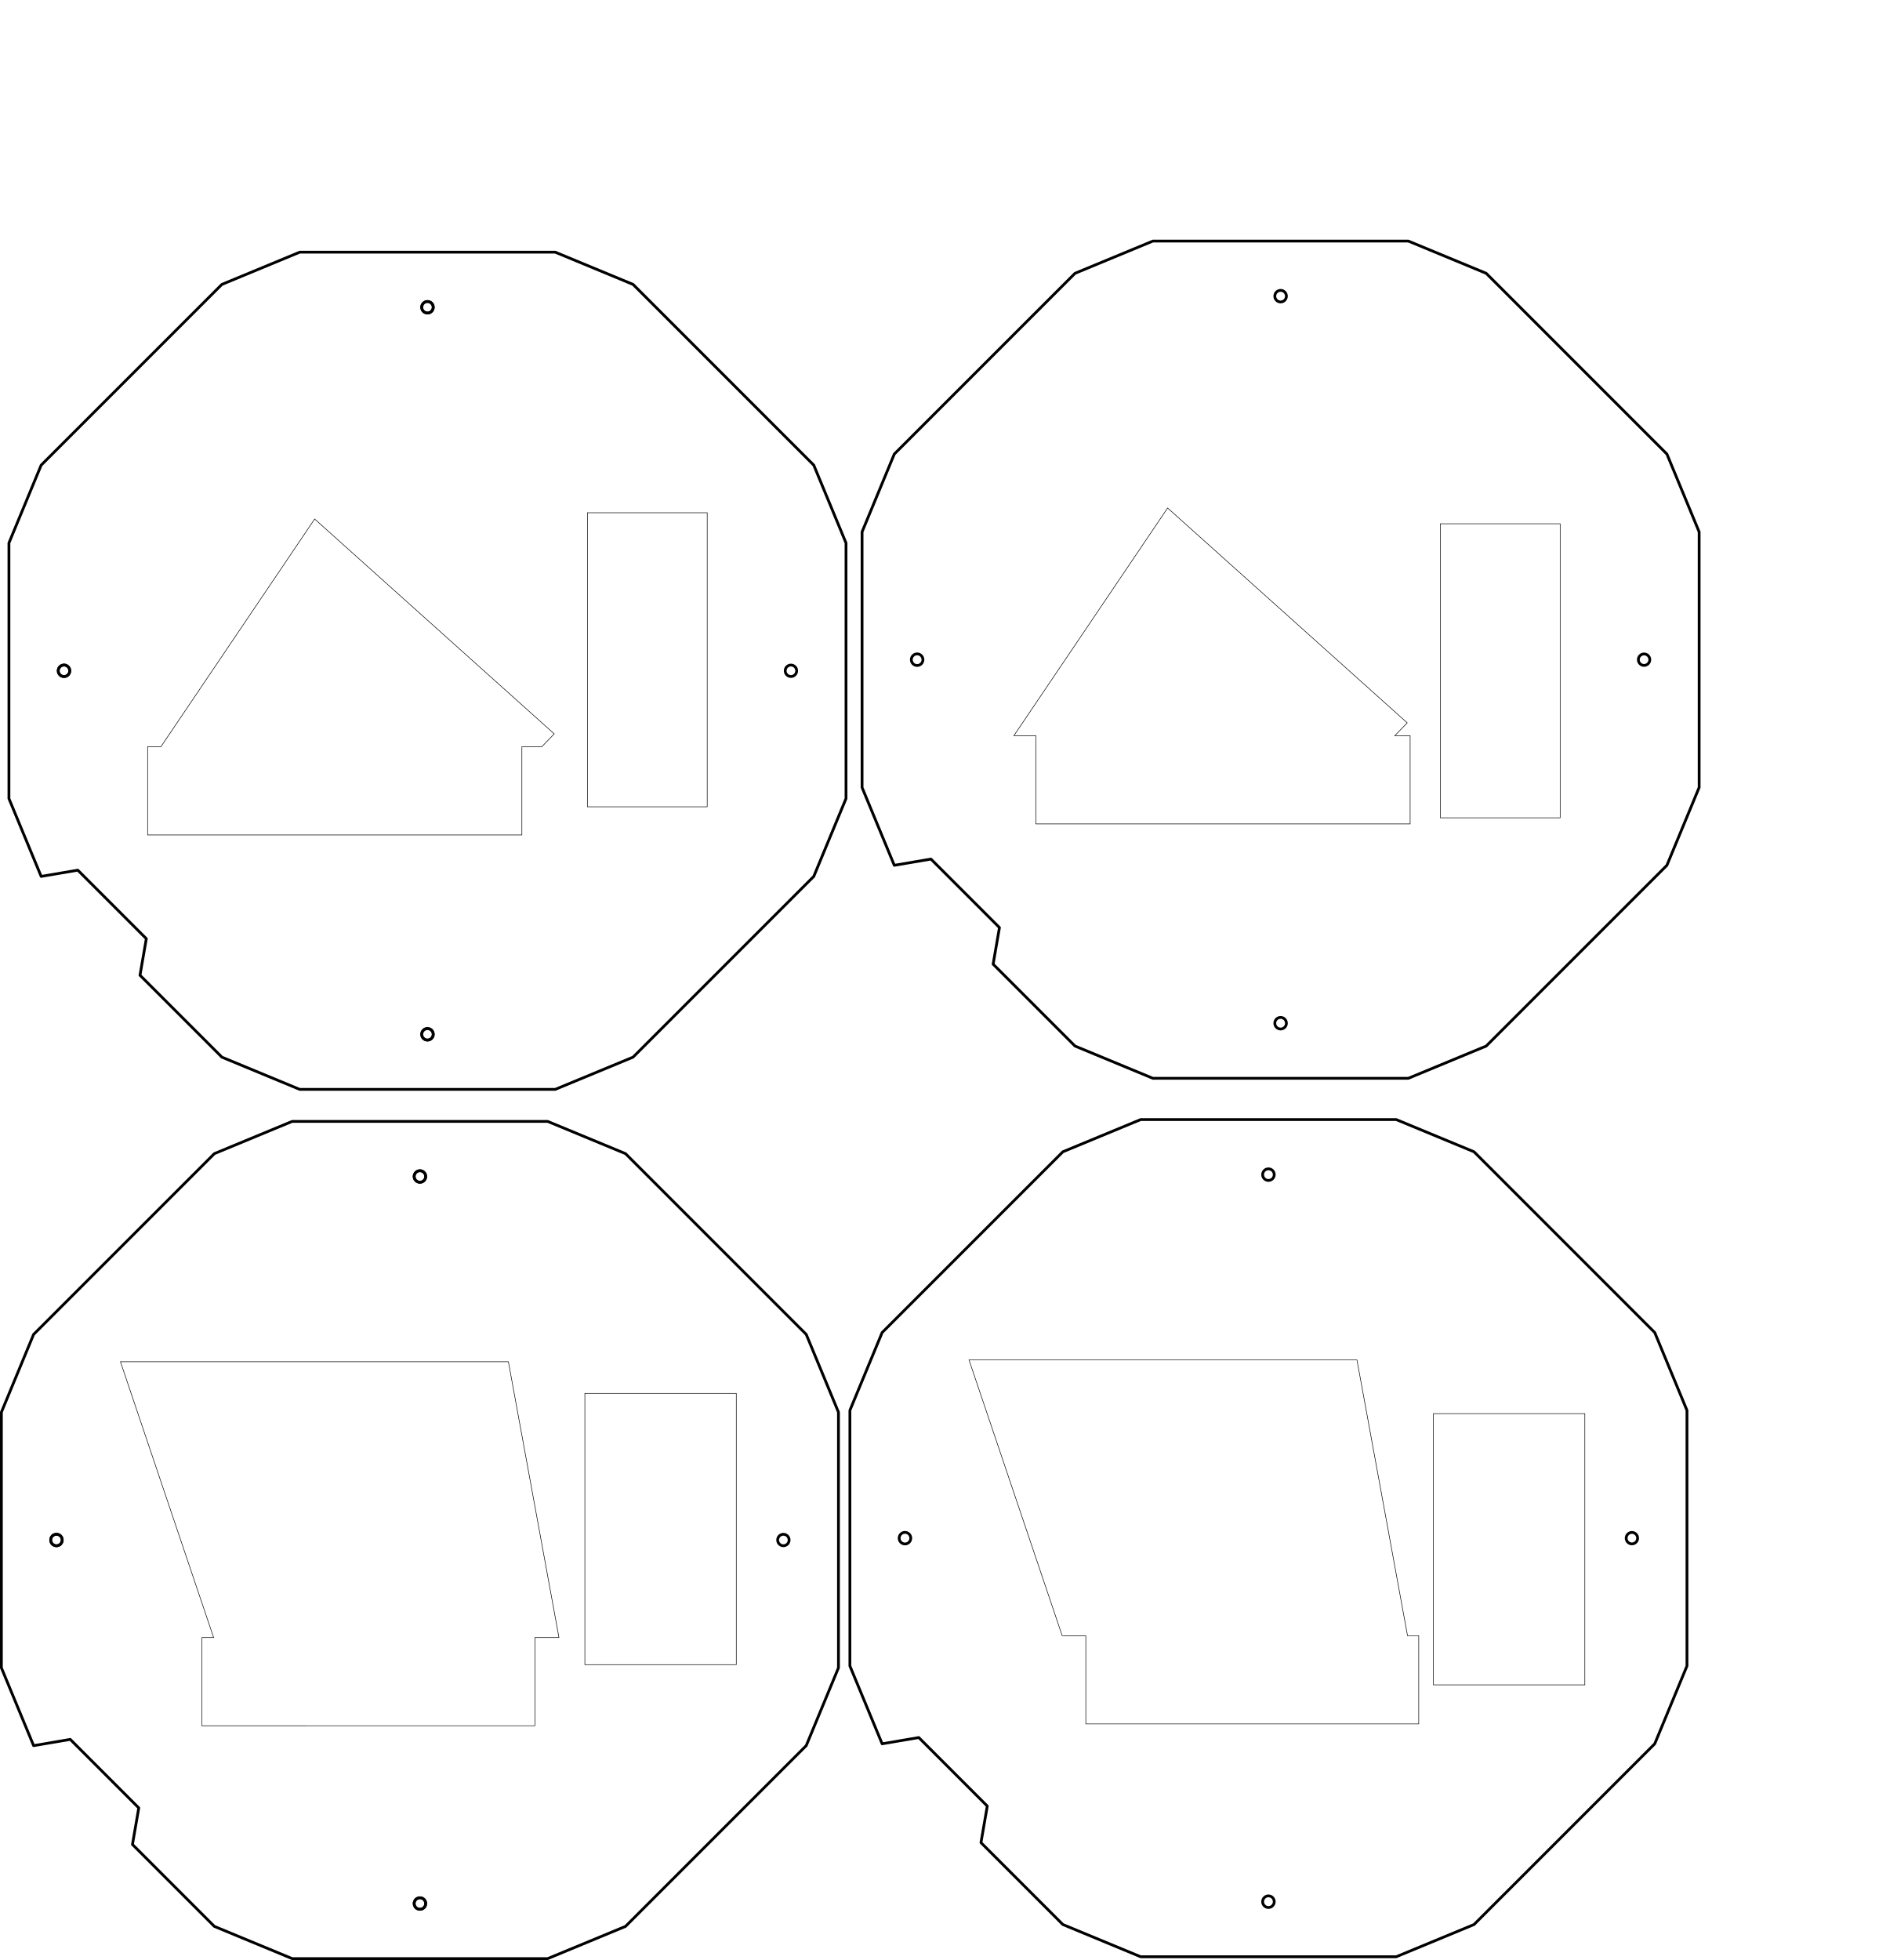
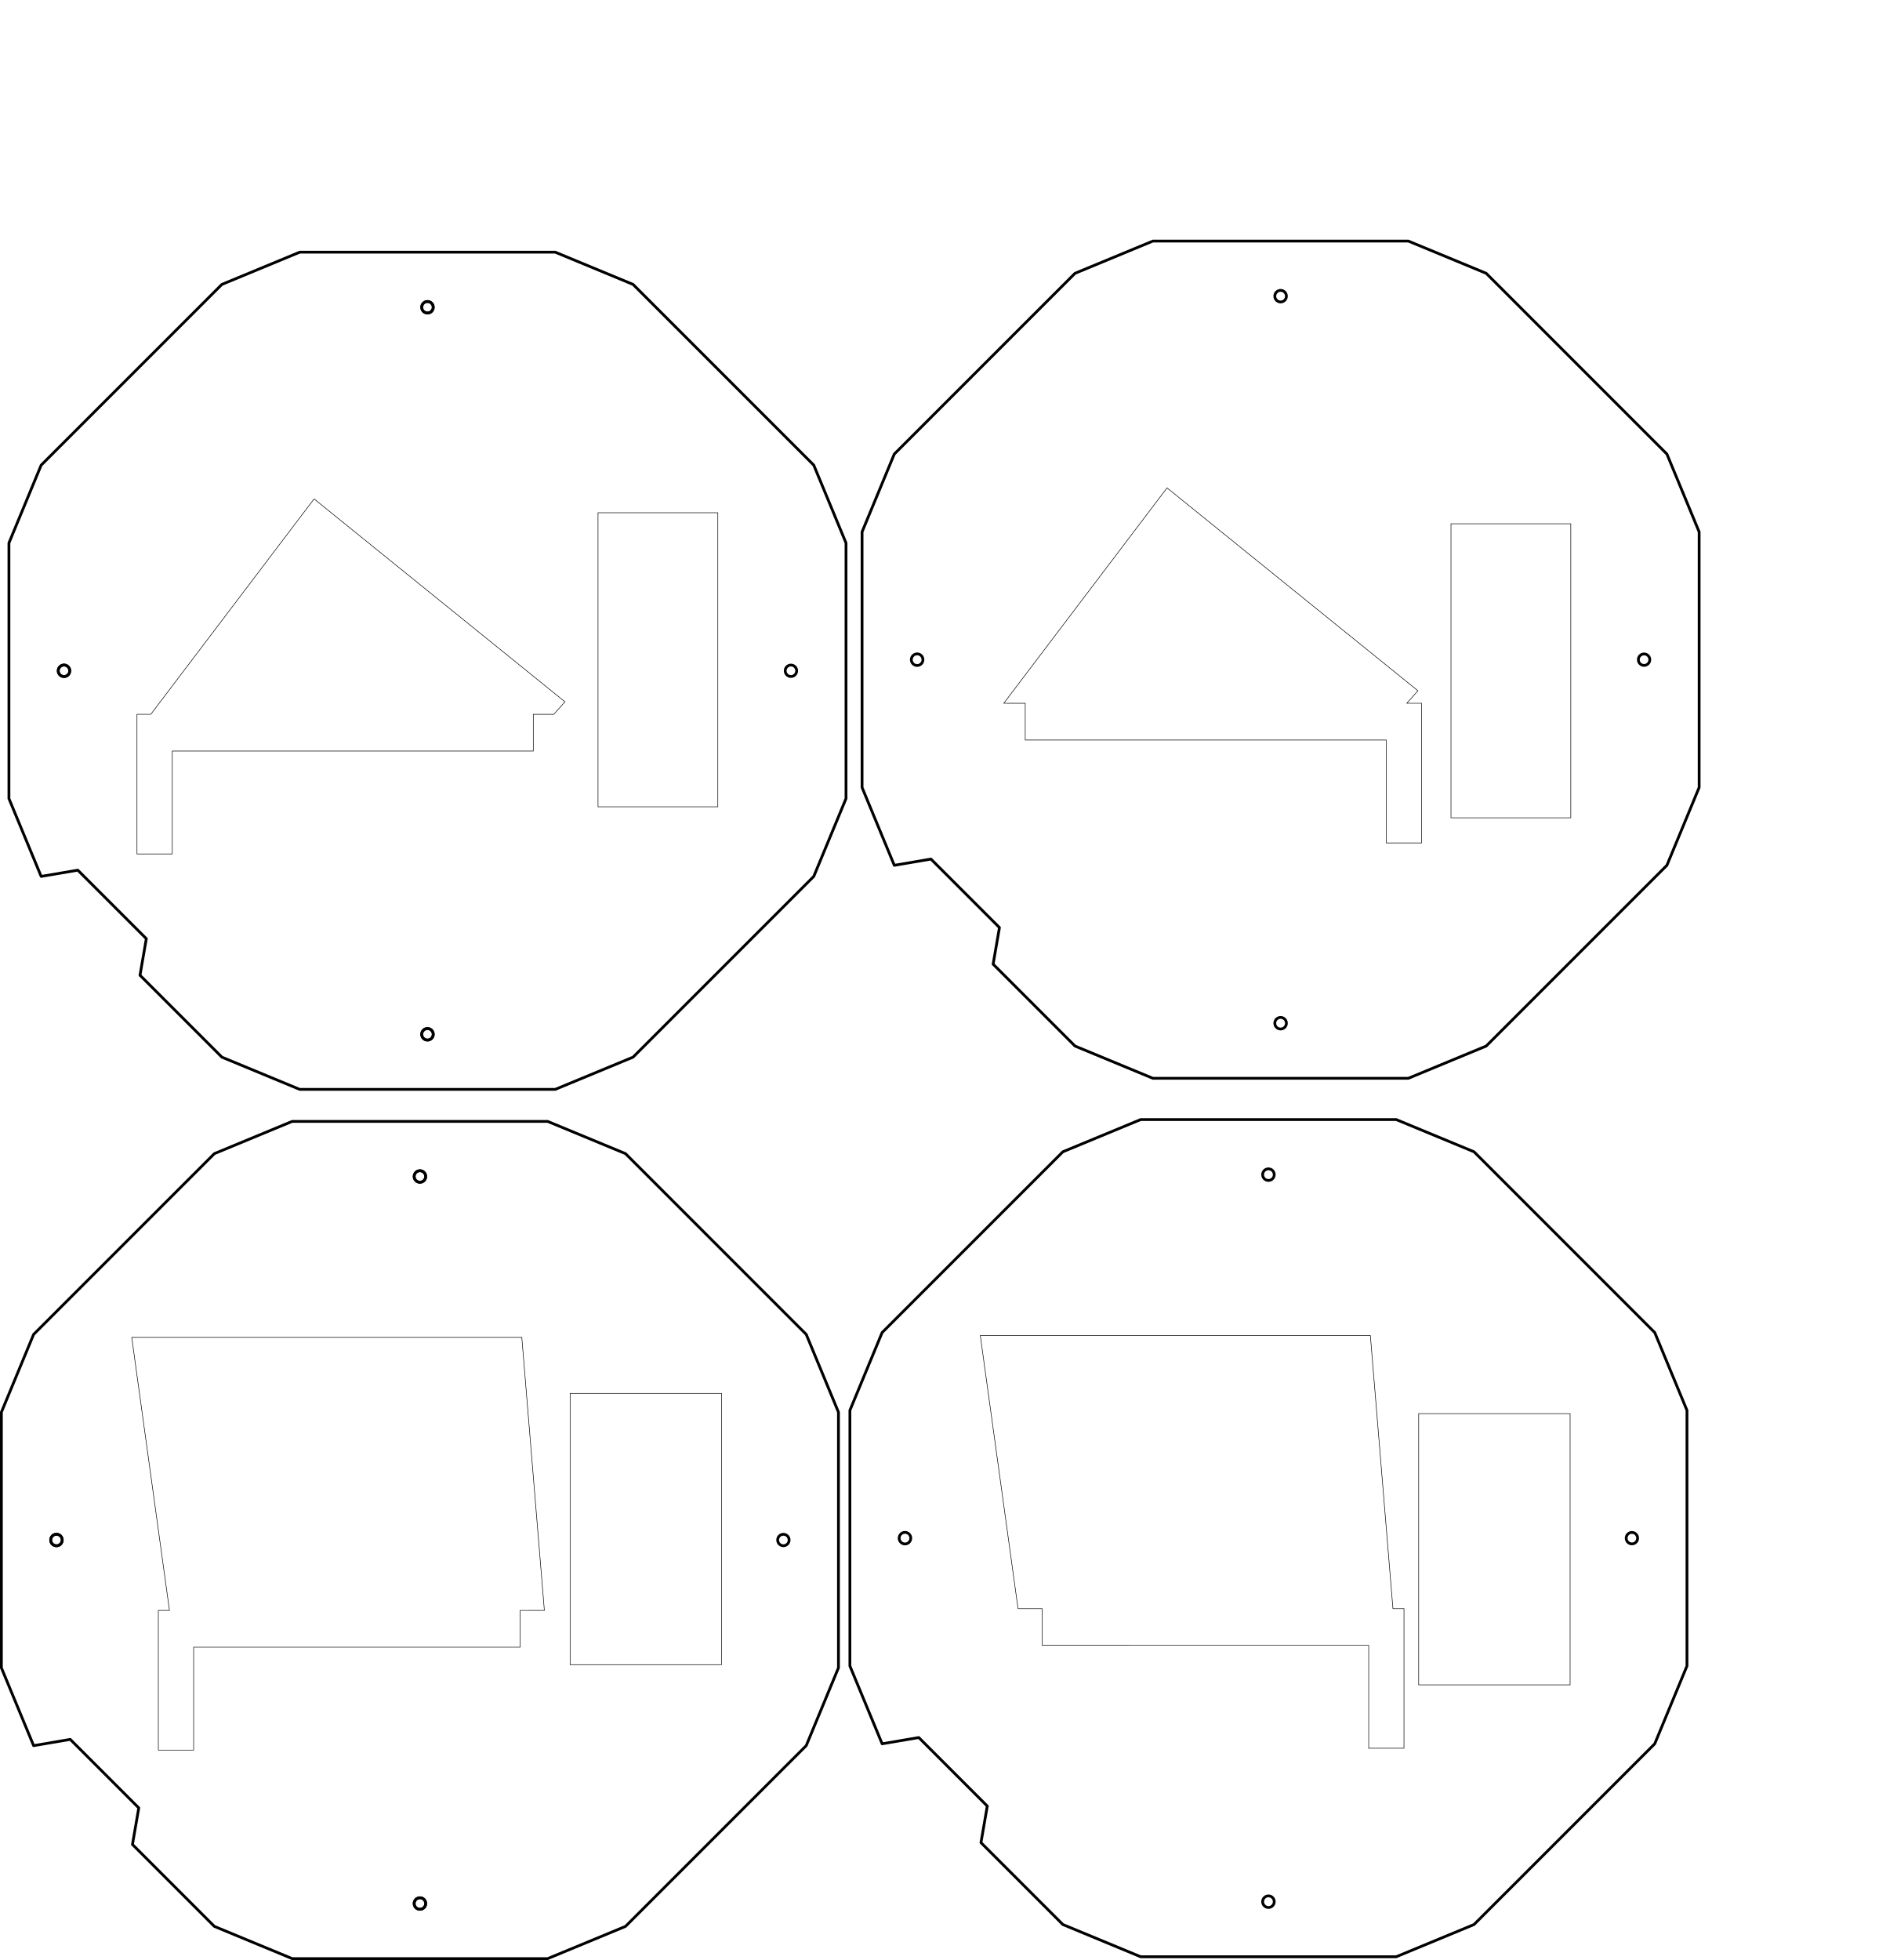
<svg xmlns="http://www.w3.org/2000/svg" width="258.055mm" height="266.626mm" viewBox="0 0 258.055 266.626" version="1.1" id="svg1">
  <defs id="defs1" />
  <g id="layer1" transform="translate(-63.00257,-44.99419)">
    <g id="LWPOLYLINE16-1" data-name="LWPOLYLINE" style="display:inline;stroke:#000000;stroke-width:0.378;stroke-dasharray:none;stroke-opacity:1" transform="matrix(0.9990124,0,0,0.9990124,-837.8903,-403.2238)">
      <polygon class="st2" points="942.6,483 932,487.39 907.39,512 903,522.6 903,557.4 907.39,568 912.38,567.15 921.71,576.48 920.85,581.46 932,592.61 942.6,597 977.4,597 988,592.61 1012.61,568 1017,557.4 1017,522.6 1012.61,512 988,487.39 977.4,483 " id="polygon11-1" style="fill:none;stroke:#000000;stroke-width:0.378;stroke-linecap:round;stroke-linejoin:round;stroke-dasharray:none;stroke-opacity:1" />
    </g>
    <g id="LWPOLYLINE17-3" data-name="LWPOLYLINE" style="display:inline;stroke:#000000;stroke-width:0.378;stroke-dasharray:none;stroke-opacity:1" transform="matrix(0.9990124,0,0,0.9990124,-837.8903,-403.2238)">
      <circle class="st2" cx="960" cy="490.5" r="0.78" id="circle11-8" style="fill:none;stroke:#000000;stroke-width:0.378;stroke-linecap:round;stroke-linejoin:round;stroke-dasharray:none;stroke-opacity:1" />
    </g>
    <g id="LWPOLYLINE18-7" data-name="LWPOLYLINE" style="display:inline;stroke:#000000;stroke-width:0.378;stroke-dasharray:none;stroke-opacity:1" transform="matrix(0.9990124,0,0,0.9990124,-837.8903,-403.2238)">
      <circle class="st2" cx="1009.5" cy="540" r="0.78" id="circle12-4" style="fill:none;stroke:#000000;stroke-width:0.378;stroke-linecap:round;stroke-linejoin:round;stroke-dasharray:none;stroke-opacity:1" />
    </g>
    <g id="LWPOLYLINE19-2" data-name="LWPOLYLINE" style="display:inline;stroke:#000000;stroke-width:0.378;stroke-dasharray:none;stroke-opacity:1" transform="matrix(0.9990124,0,0,0.9990124,-837.8903,-403.2238)">
      <circle class="st2" cx="960" cy="589.5" r="0.78" id="circle13-7" style="fill:none;stroke:#000000;stroke-width:0.378;stroke-linecap:round;stroke-linejoin:round;stroke-dasharray:none;stroke-opacity:1" />
    </g>
    <g id="LWPOLYLINE20-7" data-name="LWPOLYLINE" style="display:inline;stroke:#000000;stroke-width:0.378;stroke-dasharray:none;stroke-opacity:1" transform="matrix(0.9990124,0,0,0.9990124,-837.8903,-403.2238)">
      <circle class="st2" cx="910.5" cy="540" r="0.78" id="circle14-9" style="fill:none;stroke:#000000;stroke-width:0.378;stroke-linecap:round;stroke-linejoin:round;stroke-dasharray:none;stroke-opacity:1" />
    </g>
    <g id="LWPOLYLINE21-3" data-name="LWPOLYLINE" style="display:inline;stroke:#000000;stroke-width:0.378;stroke-dasharray:none;stroke-opacity:1" transform="matrix(0.9990124,0,0,0.9990124,-837.8903,-403.2238)">
      <circle class="st2" cx="960" cy="490.5" r="0.79" id="circle15-1" style="fill:none;stroke:#000000;stroke-width:0.378;stroke-linecap:round;stroke-linejoin:round;stroke-dasharray:none;stroke-opacity:1" />
    </g>
    <g id="LWPOLYLINE23-6" data-name="LWPOLYLINE" style="display:inline;stroke:#000000;stroke-width:0.378;stroke-dasharray:none;stroke-opacity:1" transform="matrix(0.9990124,0,0,0.9990124,-837.8903,-403.2238)">
      <circle class="st2" cx="910.5" cy="540" r="0.79" id="circle17-5" style="fill:none;stroke:#000000;stroke-width:0.378;stroke-linecap:round;stroke-linejoin:round;stroke-dasharray:none;stroke-opacity:1" />
    </g>
    <g id="LWPOLYLINE24-0" data-name="LWPOLYLINE" style="display:inline;stroke:#000000;stroke-width:0.378;stroke-dasharray:none;stroke-opacity:1" transform="matrix(0.9990124,0,0,0.9990124,-837.8903,-403.2238)">
      <circle class="st2" cx="960" cy="589.5" r="0.79" id="circle18-2" style="fill:none;stroke:#000000;stroke-width:0.378;stroke-linecap:round;stroke-linejoin:round;stroke-dasharray:none;stroke-opacity:1" />
    </g>
    <g id="LWPOLYLINE25-8" data-name="LWPOLYLINE" style="display:inline;stroke:#000000;stroke-width:0.072;stroke-dasharray:none;stroke-opacity:1" transform="matrix(-2.417111,-2.417111,1.107786,-1.107786,1940.98,3149.807)">
      </g>
    <g id="LWPOLYLINE25-8-1" data-name="LWPOLYLINE" style="display:inline;stroke:#000000;stroke-width:0.072;stroke-dasharray:none;stroke-opacity:1" transform="matrix(-2.417111,-2.417111,1.107786,-1.107786,2059.179,3146.277)">
      </g>
    <g id="LWPOLYLINE16-1-6" data-name="LWPOLYLINE" style="display:inline;stroke:#000000;stroke-width:0.378;stroke-dasharray:none;stroke-opacity:1" transform="matrix(0.9990124,0,0,0.9990124,-721.8185,-404.7329)">
      <polygon class="st2" points="1012.61,512 988,487.39 977.4,483 942.6,483 932,487.39 907.39,512 903,522.6 903,557.4 907.39,568 912.38,567.15 921.71,576.48 920.85,581.46 932,592.61 942.6,597 977.4,597 988,592.61 1012.61,568 1017,557.4 1017,522.6 " id="polygon11-1-1" style="fill:none;stroke:#000000;stroke-width:0.378;stroke-linecap:round;stroke-linejoin:round;stroke-dasharray:none;stroke-opacity:1" />
    </g>
    <g id="LWPOLYLINE18-7-3" data-name="LWPOLYLINE" style="display:inline;stroke:#000000;stroke-width:0.378;stroke-dasharray:none;stroke-opacity:1" transform="matrix(0.9990124,0,0,0.9990124,-721.8185,-404.7329)">
      <circle class="st2" cx="1009.5" cy="540" r="0.78" id="circle12-4-8" style="fill:none;stroke:#000000;stroke-width:0.378;stroke-linecap:round;stroke-linejoin:round;stroke-dasharray:none;stroke-opacity:1" />
    </g>
    <g id="LWPOLYLINE21-3-9" data-name="LWPOLYLINE" style="display:inline;stroke:#000000;stroke-width:0.378;stroke-dasharray:none;stroke-opacity:1" transform="matrix(0.9990124,0,0,0.9990124,-721.8185,-404.7329)">
      <circle class="st2" cx="960" cy="490.5" r="0.79" id="circle15-1-3" style="fill:none;stroke:#000000;stroke-width:0.378;stroke-linecap:round;stroke-linejoin:round;stroke-dasharray:none;stroke-opacity:1" />
    </g>
    <g id="LWPOLYLINE23-6-4" data-name="LWPOLYLINE" style="display:inline;stroke:#000000;stroke-width:0.378;stroke-dasharray:none;stroke-opacity:1" transform="matrix(0.9990124,0,0,0.9990124,-721.8185,-404.7329)">
      <circle class="st2" cx="910.5" cy="540" r="0.79" id="circle17-5-4" style="fill:none;stroke:#000000;stroke-width:0.378;stroke-linecap:round;stroke-linejoin:round;stroke-dasharray:none;stroke-opacity:1" />
    </g>
    <g id="LWPOLYLINE24-0-6" data-name="LWPOLYLINE" style="display:inline;stroke:#000000;stroke-width:0.378;stroke-dasharray:none;stroke-opacity:1" transform="matrix(0.9990124,0,0,0.9990124,-721.8185,-404.7329)">
      <circle class="st2" cx="960" cy="589.5" r="0.79" id="circle18-2-0" style="fill:none;stroke:#000000;stroke-width:0.378;stroke-linecap:round;stroke-linejoin:round;stroke-dasharray:none;stroke-opacity:1" />
    </g>
    <g id="LWPOLYLINE16-1-6-3" data-name="LWPOLYLINE" style="display:inline;stroke:#000000;stroke-width:0.378;stroke-dasharray:none;stroke-opacity:1" transform="matrix(0.9990124,0,0,0.9990124,-838.9169,-284.9793)">
      <polygon class="st2" points="903,522.6 903,557.4 907.39,568 912.38,567.15 921.71,576.48 920.85,581.46 932,592.61 942.6,597 977.4,597 988,592.61 1012.61,568 1017,557.4 1017,522.6 1012.61,512 988,487.39 977.4,483 942.6,483 932,487.39 907.39,512 " id="polygon11-1-1-7" style="fill:none;stroke:#000000;stroke-width:0.378;stroke-linecap:round;stroke-linejoin:round;stroke-dasharray:none;stroke-opacity:1" />
    </g>
    <g id="LWPOLYLINE18-7-3-8" data-name="LWPOLYLINE" style="display:inline;stroke:#000000;stroke-width:0.378;stroke-dasharray:none;stroke-opacity:1" transform="matrix(0.9990124,0,0,0.9990124,-838.9169,-284.9793)">
      <circle class="st2" cx="1009.5" cy="540" r="0.78" id="circle12-4-8-8" style="fill:none;stroke:#000000;stroke-width:0.378;stroke-linecap:round;stroke-linejoin:round;stroke-dasharray:none;stroke-opacity:1" />
    </g>
    <g id="LWPOLYLINE21-3-9-2" data-name="LWPOLYLINE" style="display:inline;stroke:#000000;stroke-width:0.378;stroke-dasharray:none;stroke-opacity:1" transform="matrix(0.9990124,0,0,0.9990124,-838.9169,-284.9793)">
      <circle class="st2" cx="960" cy="490.5" r="0.79" id="circle15-1-3-9" style="fill:none;stroke:#000000;stroke-width:0.378;stroke-linecap:round;stroke-linejoin:round;stroke-dasharray:none;stroke-opacity:1" />
    </g>
    <g id="LWPOLYLINE23-6-4-1" data-name="LWPOLYLINE" style="display:inline;stroke:#000000;stroke-width:0.378;stroke-dasharray:none;stroke-opacity:1" transform="matrix(0.9990124,0,0,0.9990124,-838.9169,-284.9793)">
      <circle class="st2" cx="910.5" cy="540" r="0.79" id="circle17-5-4-3" style="fill:none;stroke:#000000;stroke-width:0.378;stroke-linecap:round;stroke-linejoin:round;stroke-dasharray:none;stroke-opacity:1" />
    </g>
    <g id="LWPOLYLINE24-0-6-5" data-name="LWPOLYLINE" style="display:inline;stroke:#000000;stroke-width:0.378;stroke-dasharray:none;stroke-opacity:1" transform="matrix(0.9990124,0,0,0.9990124,-838.9169,-284.9793)">
      <circle class="st2" cx="960" cy="589.5" r="0.79" id="circle18-2-0-9" style="fill:none;stroke:#000000;stroke-width:0.378;stroke-linecap:round;stroke-linejoin:round;stroke-dasharray:none;stroke-opacity:1" />
    </g>
    <g id="LWPOLYLINE16-1-4" data-name="LWPOLYLINE" style="display:inline;stroke:#000000;stroke-width:0.378;stroke-dasharray:none;stroke-opacity:1" transform="matrix(0.9990124,0,0,0.9990124,-723.4738,-285.2308)">
      <polygon class="st2" points="920.85,581.46 932,592.61 942.6,597 977.4,597 988,592.61 1012.61,568 1017,557.4 1017,522.6 1012.61,512 988,487.39 977.4,483 942.6,483 932,487.39 907.39,512 903,522.6 903,557.4 907.39,568 912.38,567.15 921.71,576.48 " id="polygon11-1-2" style="fill:none;stroke:#000000;stroke-width:0.378;stroke-linecap:round;stroke-linejoin:round;stroke-dasharray:none;stroke-opacity:1" />
    </g>
    <g id="LWPOLYLINE17-3-3" data-name="LWPOLYLINE" style="display:inline;stroke:#000000;stroke-width:0.378;stroke-dasharray:none;stroke-opacity:1" transform="matrix(0.9990124,0,0,0.9990124,-838.9169,-284.9793)">
      <circle class="st2" cx="960" cy="490.5" r="0.78" id="circle11-8-2" style="fill:none;stroke:#000000;stroke-width:0.378;stroke-linecap:round;stroke-linejoin:round;stroke-dasharray:none;stroke-opacity:1" />
    </g>
    <g id="LWPOLYLINE18-7-2" data-name="LWPOLYLINE" style="display:inline;stroke:#000000;stroke-width:0.378;stroke-dasharray:none;stroke-opacity:1" transform="matrix(0.9990124,0,0,0.9990124,-723.4738,-285.2308)">
      <circle class="st2" cx="1009.5" cy="540" r="0.78" id="circle12-4-1" style="fill:none;stroke:#000000;stroke-width:0.378;stroke-linecap:round;stroke-linejoin:round;stroke-dasharray:none;stroke-opacity:1" />
    </g>
    <g id="LWPOLYLINE19-2-6" data-name="LWPOLYLINE" style="display:inline;stroke:#000000;stroke-width:0.378;stroke-dasharray:none;stroke-opacity:1" transform="matrix(0.9990124,0,0,0.9990124,-838.9169,-284.9793)">
      <circle class="st2" cx="960" cy="589.5" r="0.78" id="circle13-7-8" style="fill:none;stroke:#000000;stroke-width:0.378;stroke-linecap:round;stroke-linejoin:round;stroke-dasharray:none;stroke-opacity:1" />
    </g>
    <g id="LWPOLYLINE20-7-5" data-name="LWPOLYLINE" style="display:inline;stroke:#000000;stroke-width:0.378;stroke-dasharray:none;stroke-opacity:1" transform="matrix(0.9990124,0,0,0.9990124,-838.9169,-284.9793)">
      <circle class="st2" cx="910.5" cy="540" r="0.78" id="circle14-9-7" style="fill:none;stroke:#000000;stroke-width:0.378;stroke-linecap:round;stroke-linejoin:round;stroke-dasharray:none;stroke-opacity:1" />
    </g>
    <g id="LWPOLYLINE21-3-6" data-name="LWPOLYLINE" style="display:inline;stroke:#000000;stroke-width:0.378;stroke-dasharray:none;stroke-opacity:1" transform="matrix(0.9990124,0,0,0.9990124,-723.4738,-285.2308)">
      <circle class="st2" cx="960" cy="490.5" r="0.79" id="circle15-1-1" style="fill:none;stroke:#000000;stroke-width:0.378;stroke-linecap:round;stroke-linejoin:round;stroke-dasharray:none;stroke-opacity:1" />
    </g>
    <g id="LWPOLYLINE23-6-8" data-name="LWPOLYLINE" style="display:inline;stroke:#000000;stroke-width:0.378;stroke-dasharray:none;stroke-opacity:1" transform="matrix(0.9990124,0,0,0.9990124,-723.4738,-285.2308)">
      <circle class="st2" cx="910.5" cy="540" r="0.79" id="circle17-5-9" style="fill:none;stroke:#000000;stroke-width:0.378;stroke-linecap:round;stroke-linejoin:round;stroke-dasharray:none;stroke-opacity:1" />
    </g>
    <g id="LWPOLYLINE24-0-2" data-name="LWPOLYLINE" style="display:inline;stroke:#000000;stroke-width:0.378;stroke-dasharray:none;stroke-opacity:1" transform="matrix(0.9990124,0,0,0.9990124,-723.4738,-285.2308)">
      <circle class="st2" cx="960" cy="589.5" r="0.79" id="circle18-2-7" style="fill:none;stroke:#000000;stroke-width:0.378;stroke-linecap:round;stroke-linejoin:round;stroke-dasharray:none;stroke-opacity:1" />
    </g>
-     <path id="model_root_A" style="fill:none;stroke:#000000;stroke-width:0.075;stroke-opacity:1" d="M 79.388,230.234 L 92.065,267.753 L 90.482,267.754 L 90.483,279.755 L 135.777,279.754 L 135.777,267.755 L 139.052,267.754 L 132.171,230.234 Z" />
-     <path id="model_root_A_additional_fibre" style="fill:none;stroke:#000000;stroke-width:0.075;stroke-opacity:1" d="M 142.576,234.544 L 163.176,234.544 L 163.176,271.444 L 142.576,271.444 Z" />
-     <path id="model_root_B" style="fill:none;stroke:#000000;stroke-width:0.075;stroke-opacity:1" d="M 194.838,229.984 L 207.516,267.504 L 210.732,267.505 L 210.733,279.505 L 256.027,279.504 L 256.027,267.504 L 254.502,267.503 L 247.621,229.984 Z" />
-     <path id="model_root_B_additional_fibre" style="fill:none;stroke:#000000;stroke-width:0.075;stroke-opacity:1" d="M 258.026,237.294 L 278.626,237.294 L 278.626,274.194 L 258.026,274.194 Z" />
-     <path id="model_tip_A" style="fill:none;stroke:#000000;stroke-width:0.075;stroke-opacity:1" d="M 105.812,115.599 L 84.895,146.571 L 83.084,146.572 L 83.084,158.573 L 134.006,158.573 L 134.007,146.573 L 136.717,146.573 L 138.410,144.826 Z" />
-     <path id="model_tip_A_additional_fibre" style="fill:none;stroke:#000000;stroke-width:0.075;stroke-opacity:1" d="M 142.920,114.744 L 159.220,114.744 L 159.220,154.744 L 142.920,154.744 Z" />
-     <path id="model_tip_B" style="fill:none;stroke:#000000;stroke-width:0.075;stroke-opacity:1" d="M 221.862,114.099 L 200.944,145.072 L 203.934,145.073 L 203.934,157.073 L 254.857,157.073 L 254.857,145.072 L 252.769,145.071 L 254.460,143.326 Z" />
-     <path id="model_tip_B_additional_fibre" style="fill:none;stroke:#000000;stroke-width:0.075;stroke-opacity:1" d="M 258.970,116.244 L 275.270,116.244 L 275.270,156.244 L 258.970,156.244 Z" />
+     <path id="model_root_A" style="fill:none;stroke:#000000;stroke-width:0.075;stroke-opacity:1" d="M 80.926,226.922 L 86.059,264.065 L 84.545,264.066 L 84.546,283.066 L 89.347,283.066 L 89.347,269.067 L 133.771,269.066 L 133.771,264.067 L 137.066,264.066 L 133.996,226.922 Z" />
+     <path id="model_root_A_additional_fibre" style="fill:none;stroke:#000000;stroke-width:0.075;stroke-opacity:1" d="M 140.570,234.544 L 161.170,234.544 L 161.170,271.444 L 140.570,271.444 Z" />
+     <path id="model_root_B" style="fill:none;stroke:#000000;stroke-width:0.075;stroke-opacity:1" d="M 196.376,226.672 L 201.509,263.816 L 204.795,263.817 L 204.795,268.816 L 249.219,268.817 L 249.219,282.816 L 254.021,282.816 L 254.021,263.816 L 252.516,263.815 L 249.446,226.672 Z" />
+     <path id="model_root_B_additional_fibre" style="fill:none;stroke:#000000;stroke-width:0.075;stroke-opacity:1" d="M 256.020,237.294 L 276.620,237.294 L 276.620,274.194 L 256.020,274.194 Z" />
+     <path id="model_tip_A" style="fill:none;stroke:#000000;stroke-width:0.075;stroke-opacity:1" d="M 105.731,112.864 L 83.522,142.161 L 81.639,142.161 L 81.639,161.162 L 86.441,161.162 L 86.441,147.163 L 135.559,147.163 L 135.560,142.163 L 138.350,142.162 L 139.866,140.462 Z" />
+     <path id="model_tip_A_additional_fibre" style="fill:none;stroke:#000000;stroke-width:0.075;stroke-opacity:1" d="M 144.365,114.744 L 160.665,114.744 L 160.665,154.744 L 144.365,154.744 Z" />
+     <path id="model_tip_B" style="fill:none;stroke:#000000;stroke-width:0.075;stroke-opacity:1" d="M 221.781,111.364 L 199.571,140.661 L 202.489,140.663 L 202.489,145.662 L 251.608,145.663 L 251.608,159.662 L 256.410,159.662 L 256.410,140.661 L 254.402,140.661 L 255.916,138.961 Z" />
+     <path id="model_tip_B_additional_fibre" style="fill:none;stroke:#000000;stroke-width:0.075;stroke-opacity:1" d="M 260.415,116.244 L 276.715,116.244 L 276.715,156.244 L 260.415,156.244 Z" />
  </g>
</svg>
